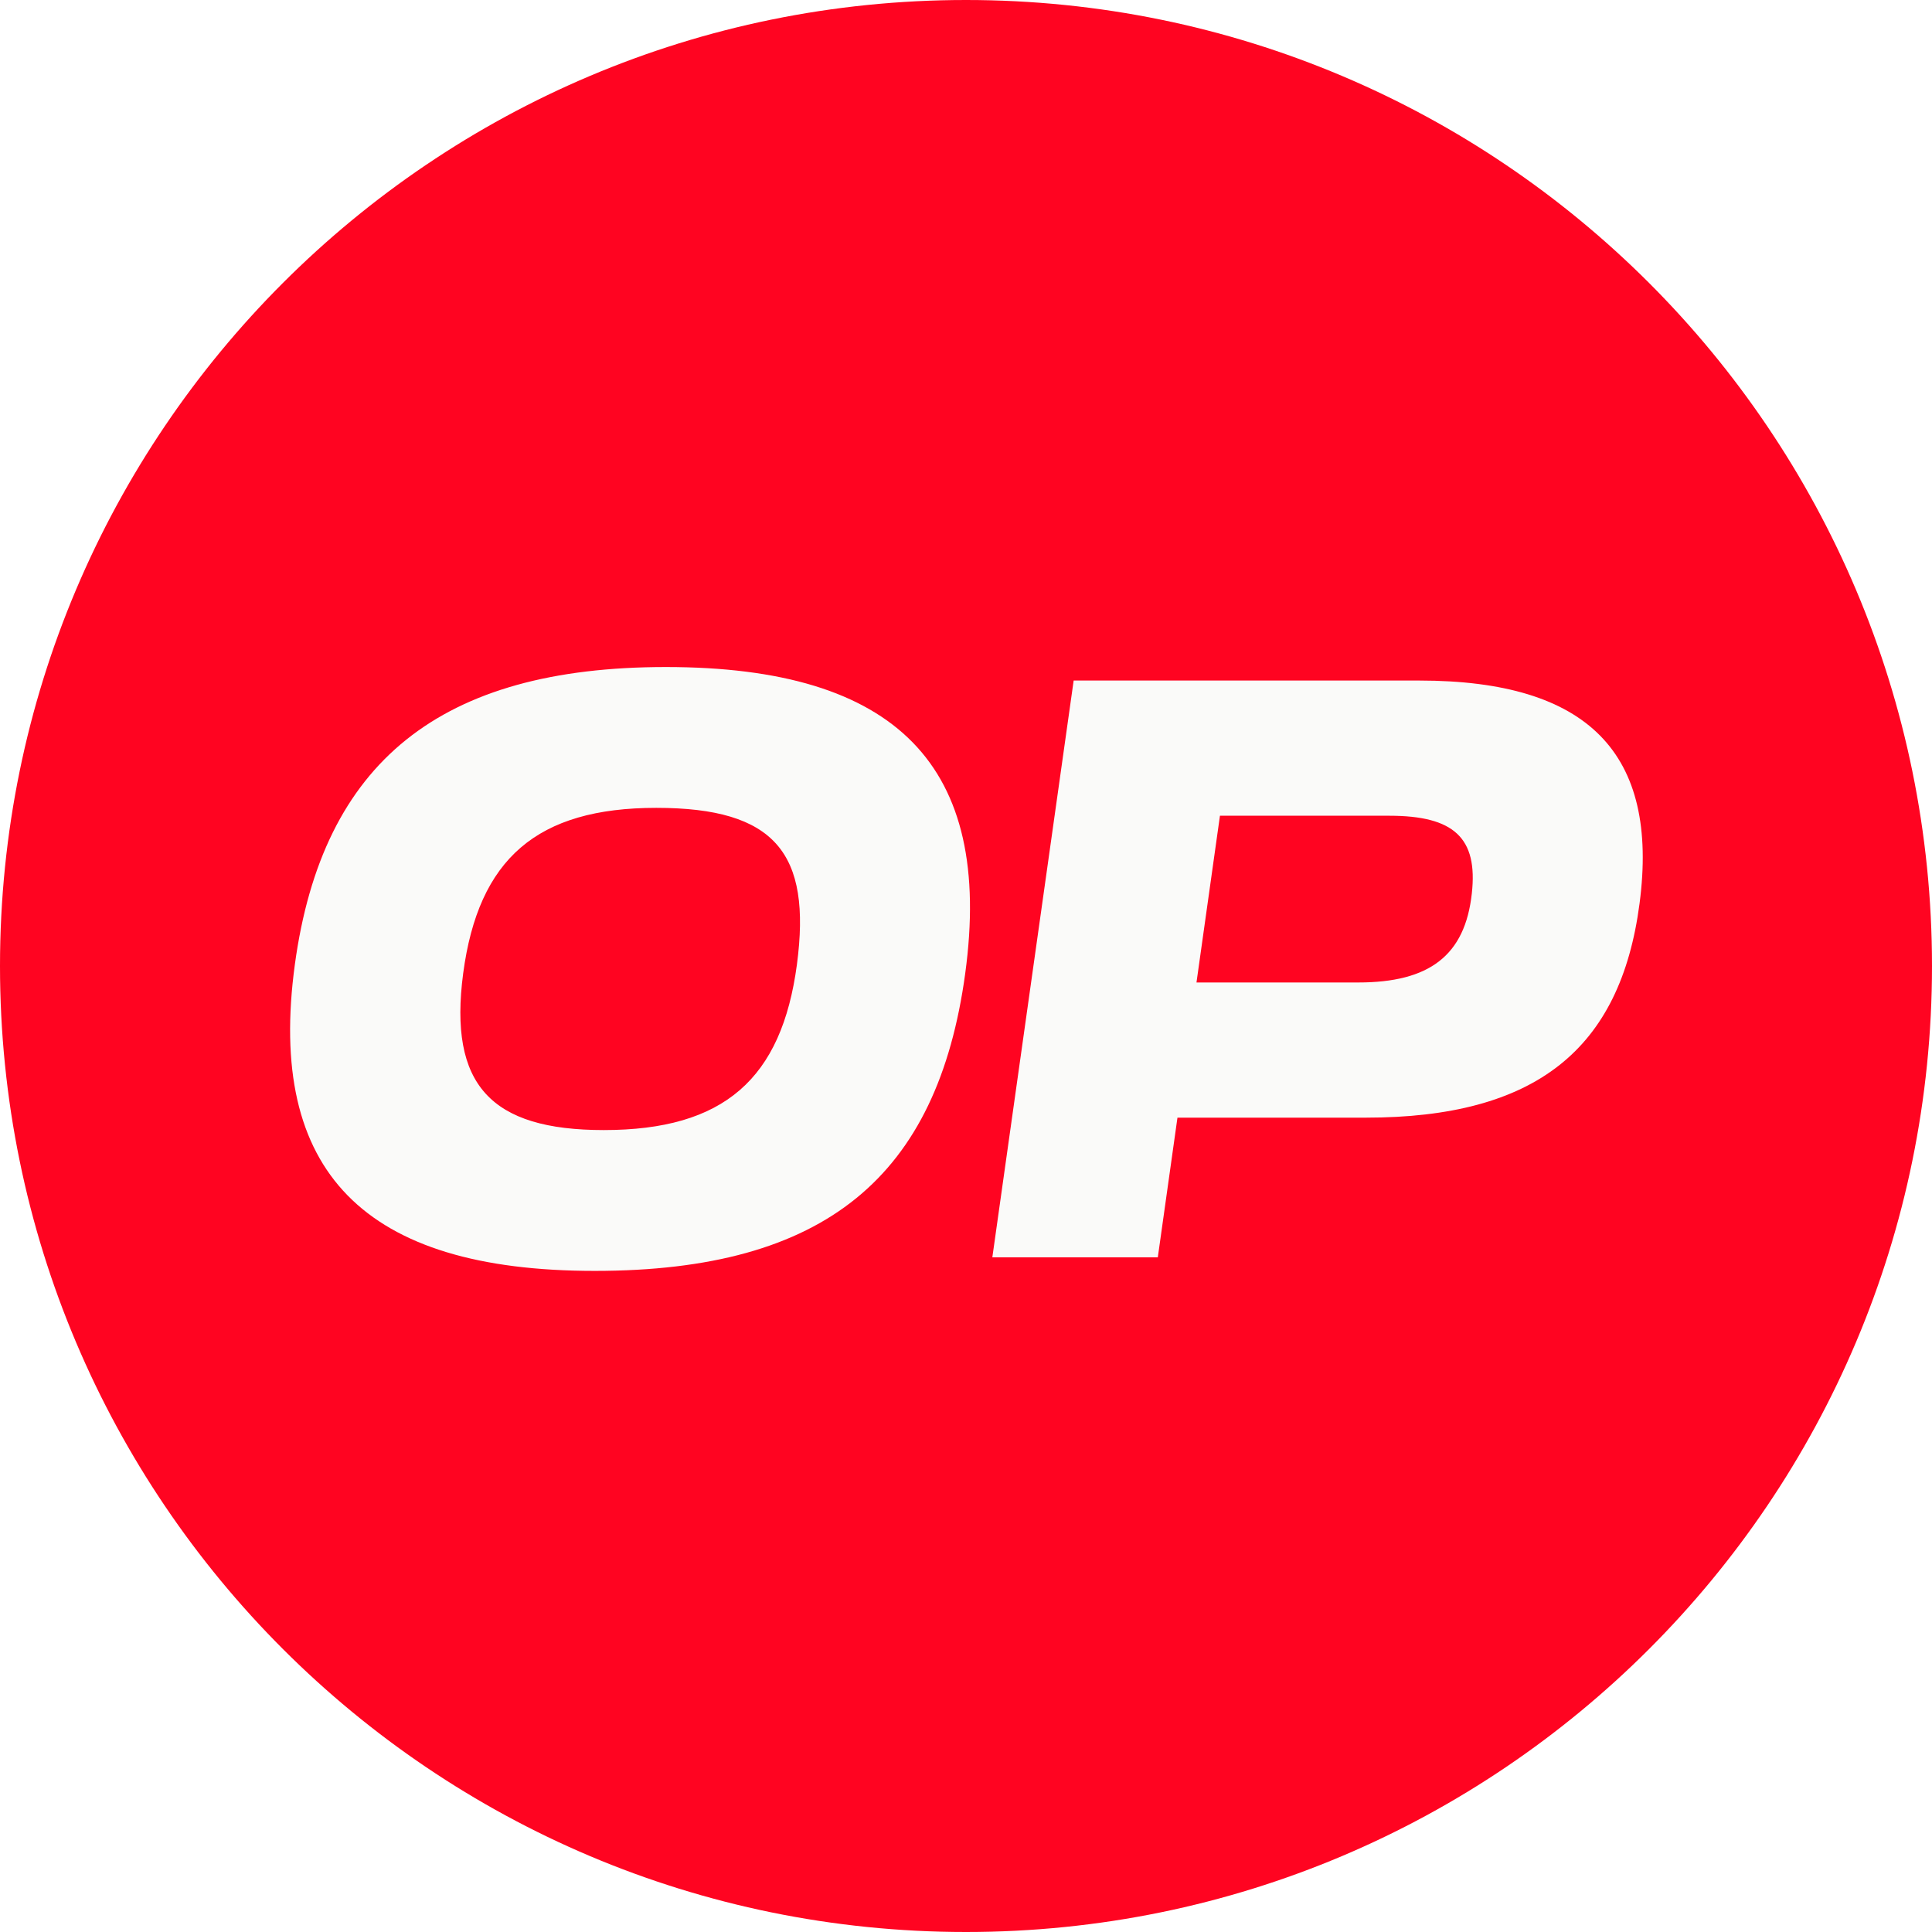
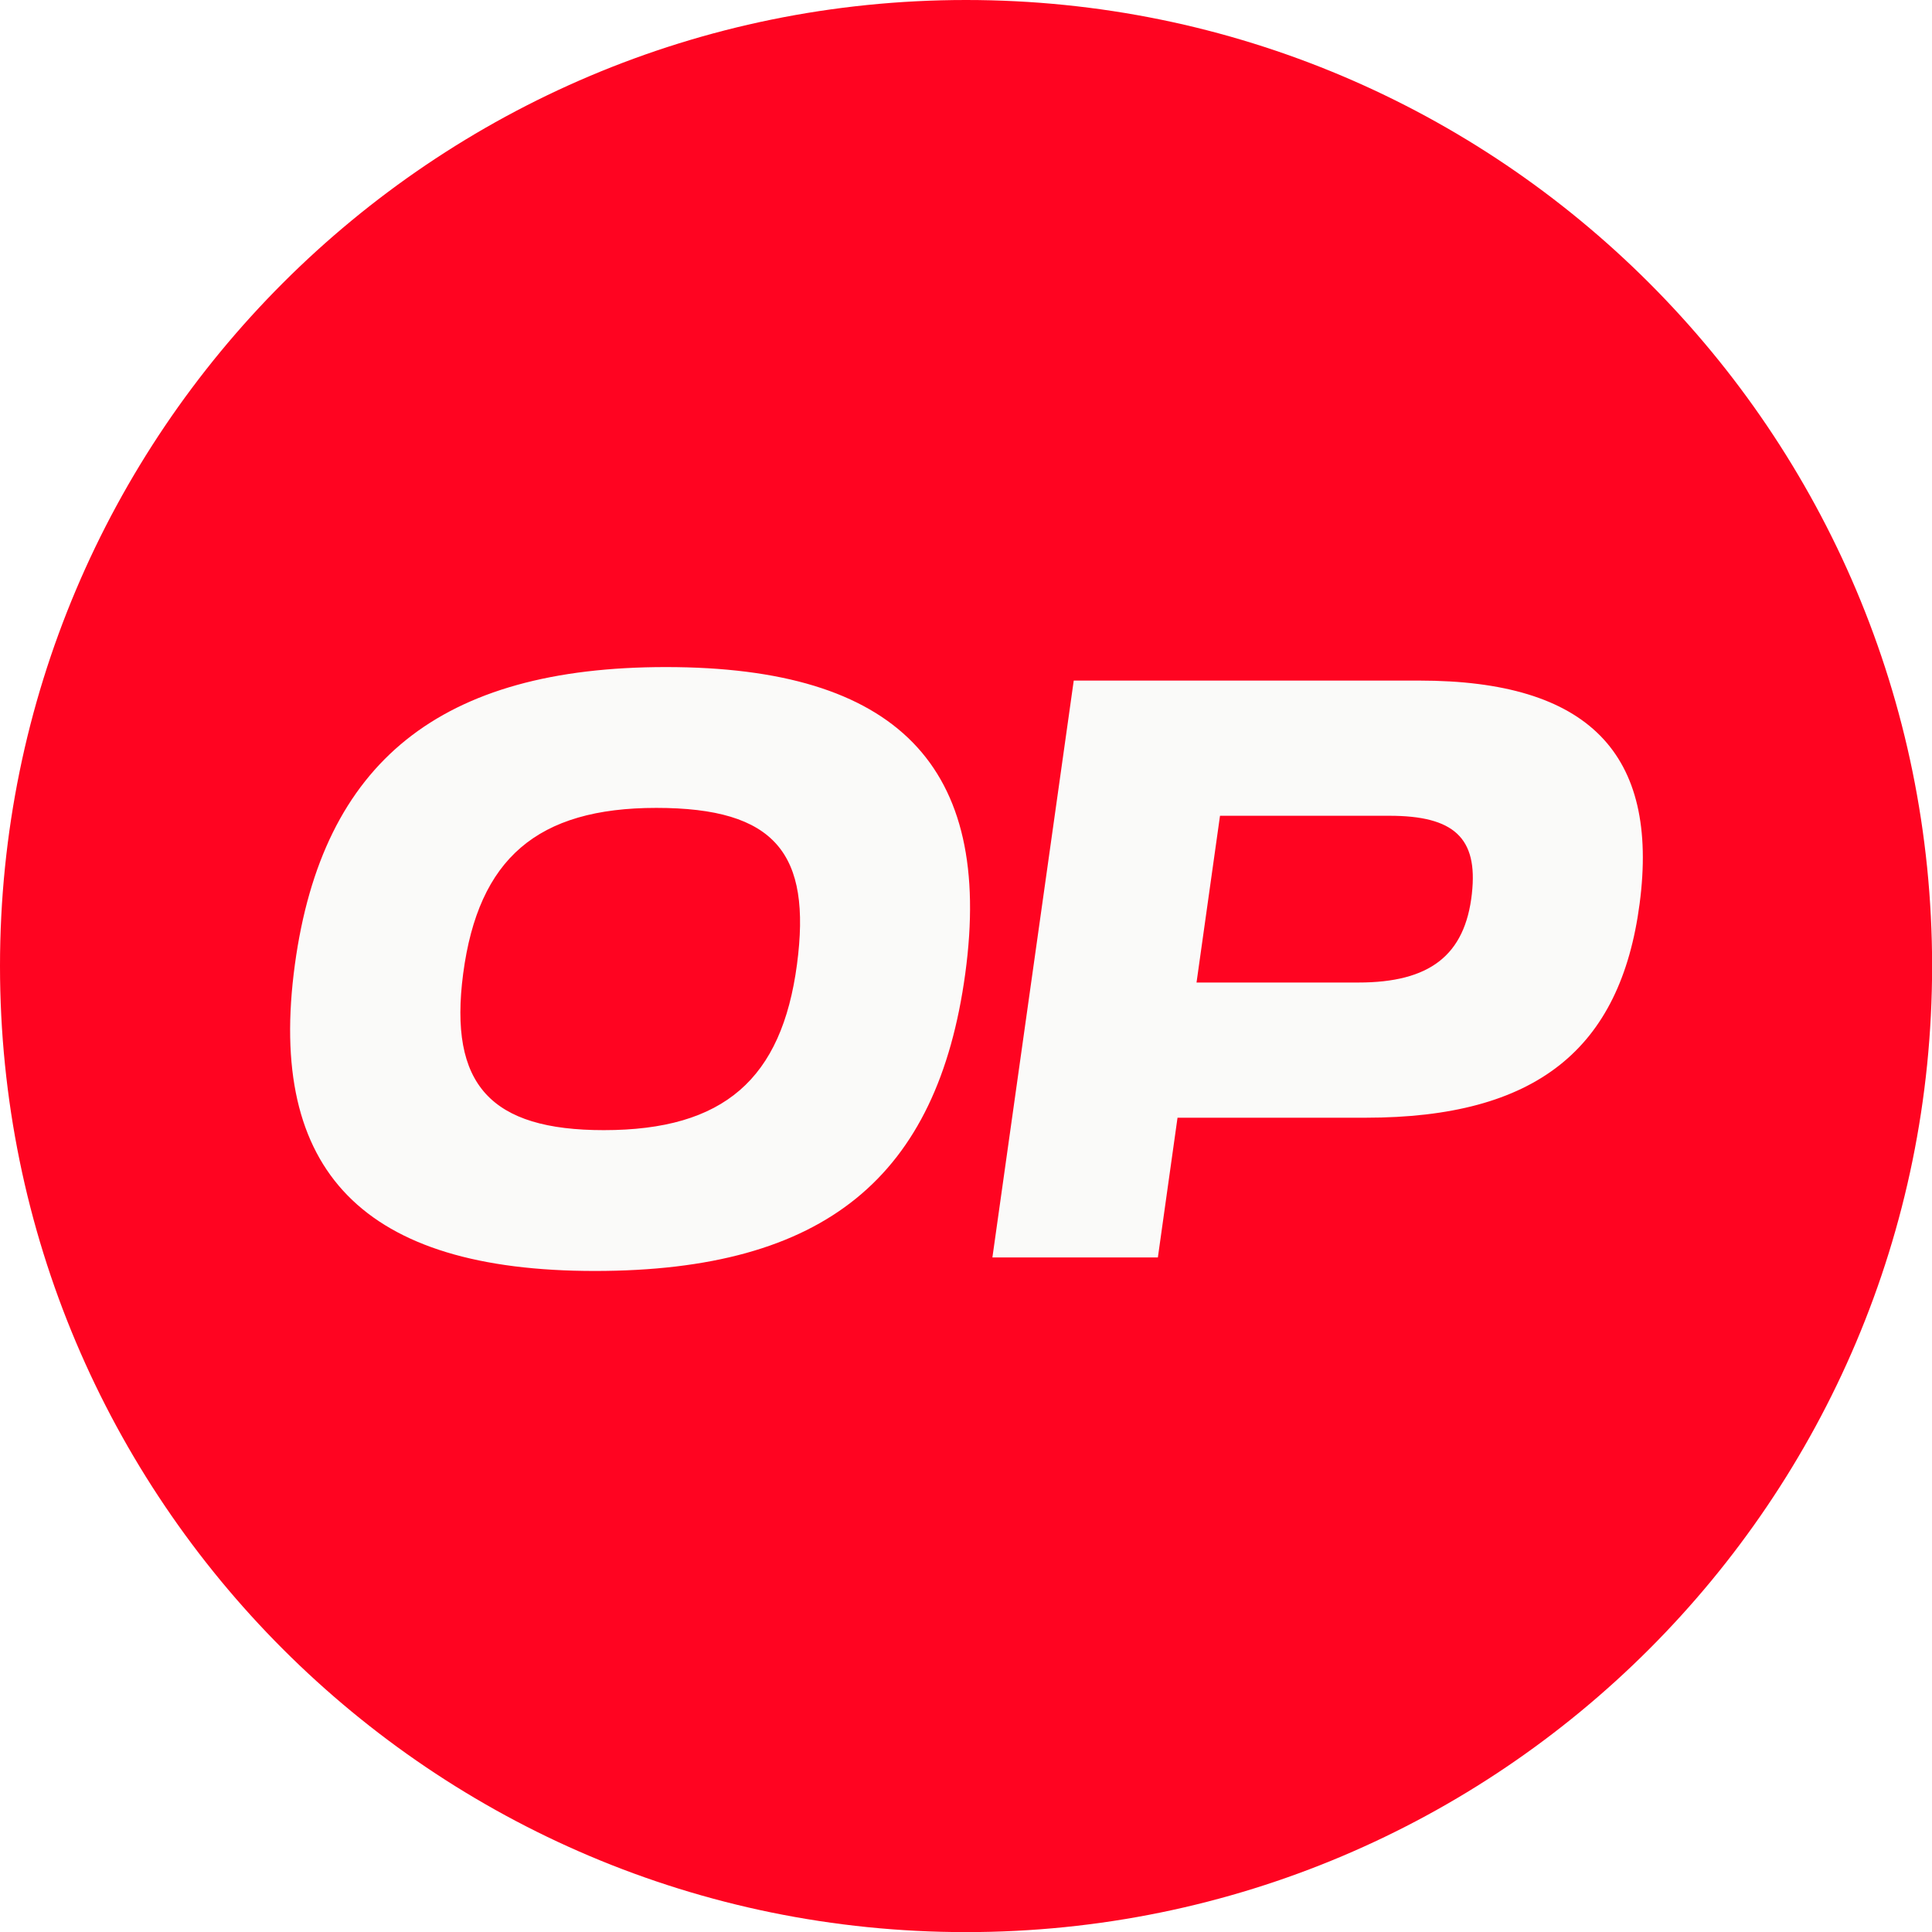
- <svg xmlns="http://www.w3.org/2000/svg" fill="none" viewBox="0 0 1037 1037">
-   <circle cx="518.5" cy="518.5" r="518.5" fill="#ff0421" />
-   <path fill="#fafaf9" d="M761.806 365.281H576.288L532.635 674.89h88.817L632 599.904h101.004c91.242 0 136.711-36.584 147.018-114.893 10.612-80.727-27.583-119.73-118.223-119.73zm28.192 114.292c-3.636 33.261-22.734 47.77-60.929 47.77h-86.856l12.592-89.495h90.937c34.559 0 47.595 11.794 44.256 41.725M357.424 358.028c-120.945 0-184.3 50.796-199.157 159.644-15.157 111.266 36.983 164.48 160.961 164.48s184.001-50.796 198.853-159.644c15.163-111.266-36.672-164.48-160.657-164.48m70.329 159.644c-8.188 61.381-39.103 88.893-103.669 88.893-60.625 0-83.359-24.189-75.483-84.057 8.187-61.678 39.712-88.894 103.669-88.894s83.359 24.493 75.483 84.058" />
+ <svg xmlns="http://www.w3.org/2000/svg" fill="none" viewBox="0 0 64 64">
+   <g transform="scale(.06172)">
+     <circle cx="518.5" cy="518.5" r="518.5" fill="#ff0421" />
+     <path fill="#fafaf9" d="M761.8 365.28H576.3L532.64 674.9h88.81l10.55-75h101c91.25 0 136.72-36.58 147.02-114.89 10.61-80.73-27.58-119.73-118.22-119.73m28.2 114.3c-3.64 33.25-22.74 47.76-60.93 47.76H642.2l12.6-89.5h90.93c34.56 0 47.6 11.8 44.26 41.73M357.42 358.03c-120.94 0-184.3 50.8-199.15 159.64-15.16 111.27 36.98 164.48 160.96 164.48s184-50.8 198.85-159.64c15.16-111.27-36.67-164.48-160.66-164.48m70.33 159.64c-8.19 61.38-39.1 88.9-103.67 88.9-60.62 0-83.36-24.2-75.48-84.06 8.19-61.68 39.71-88.9 103.67-88.9s83.36 24.5 75.48 84.06" />
+   </g>
</svg>
